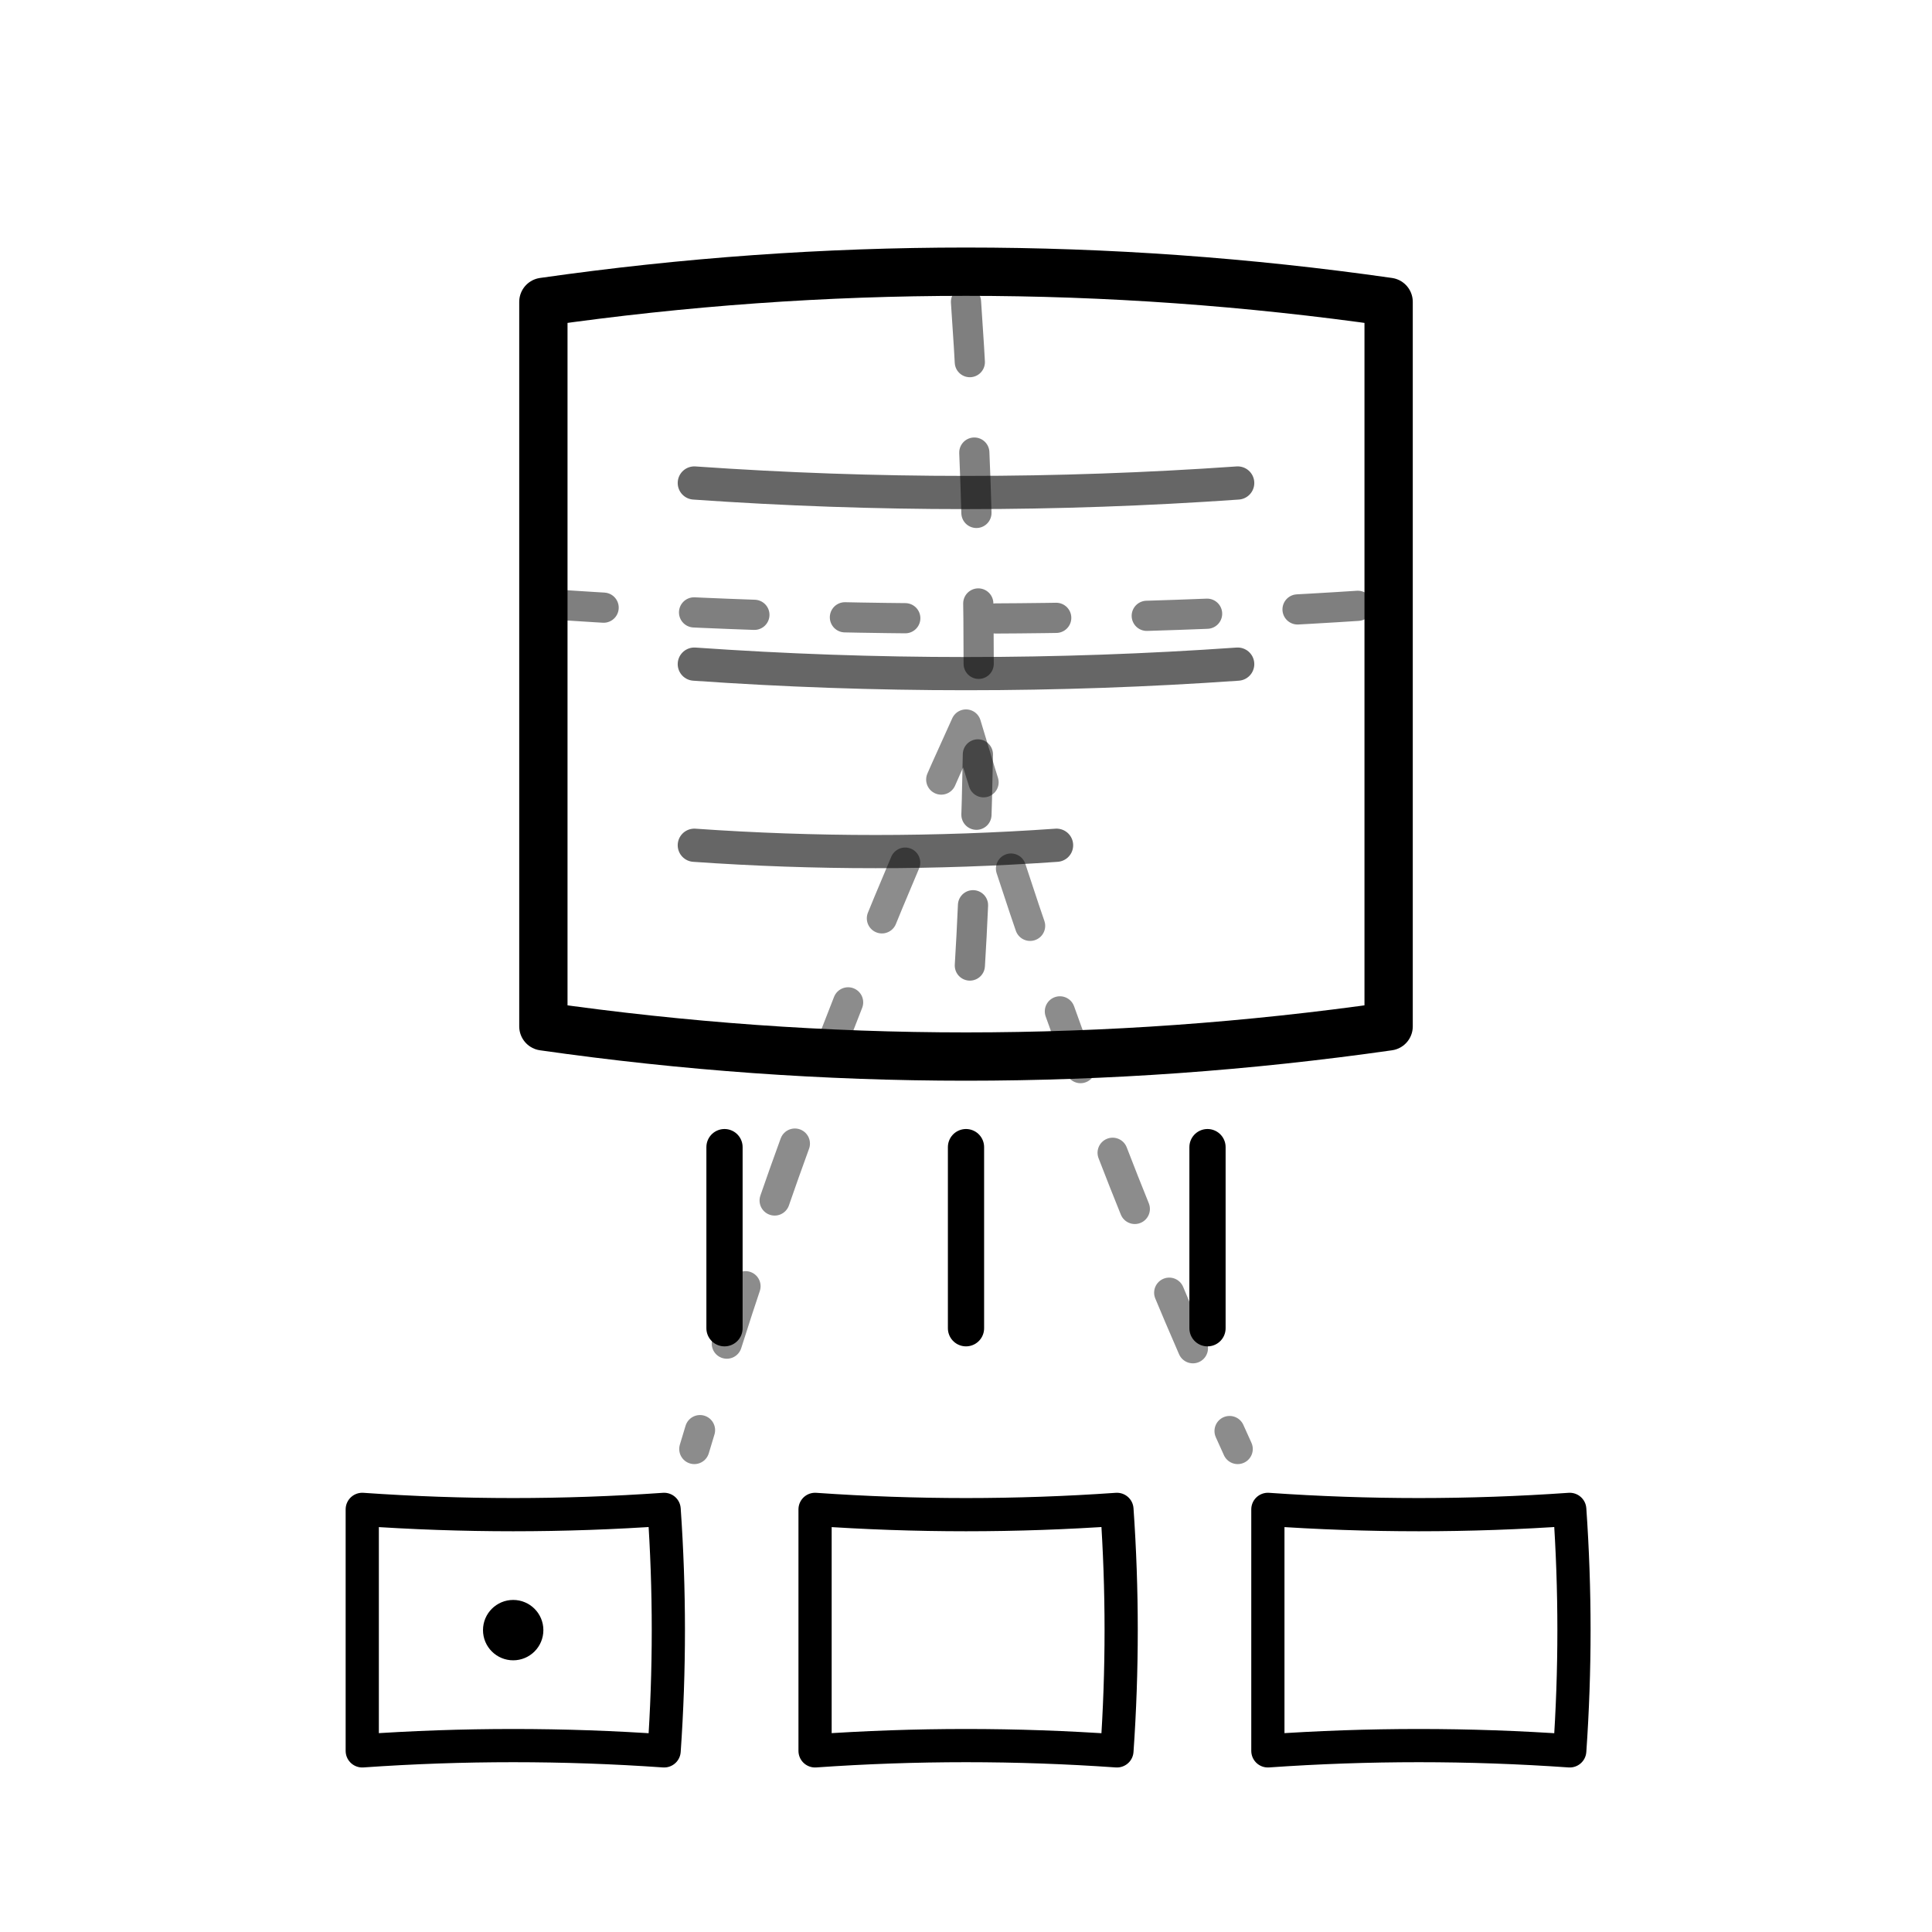
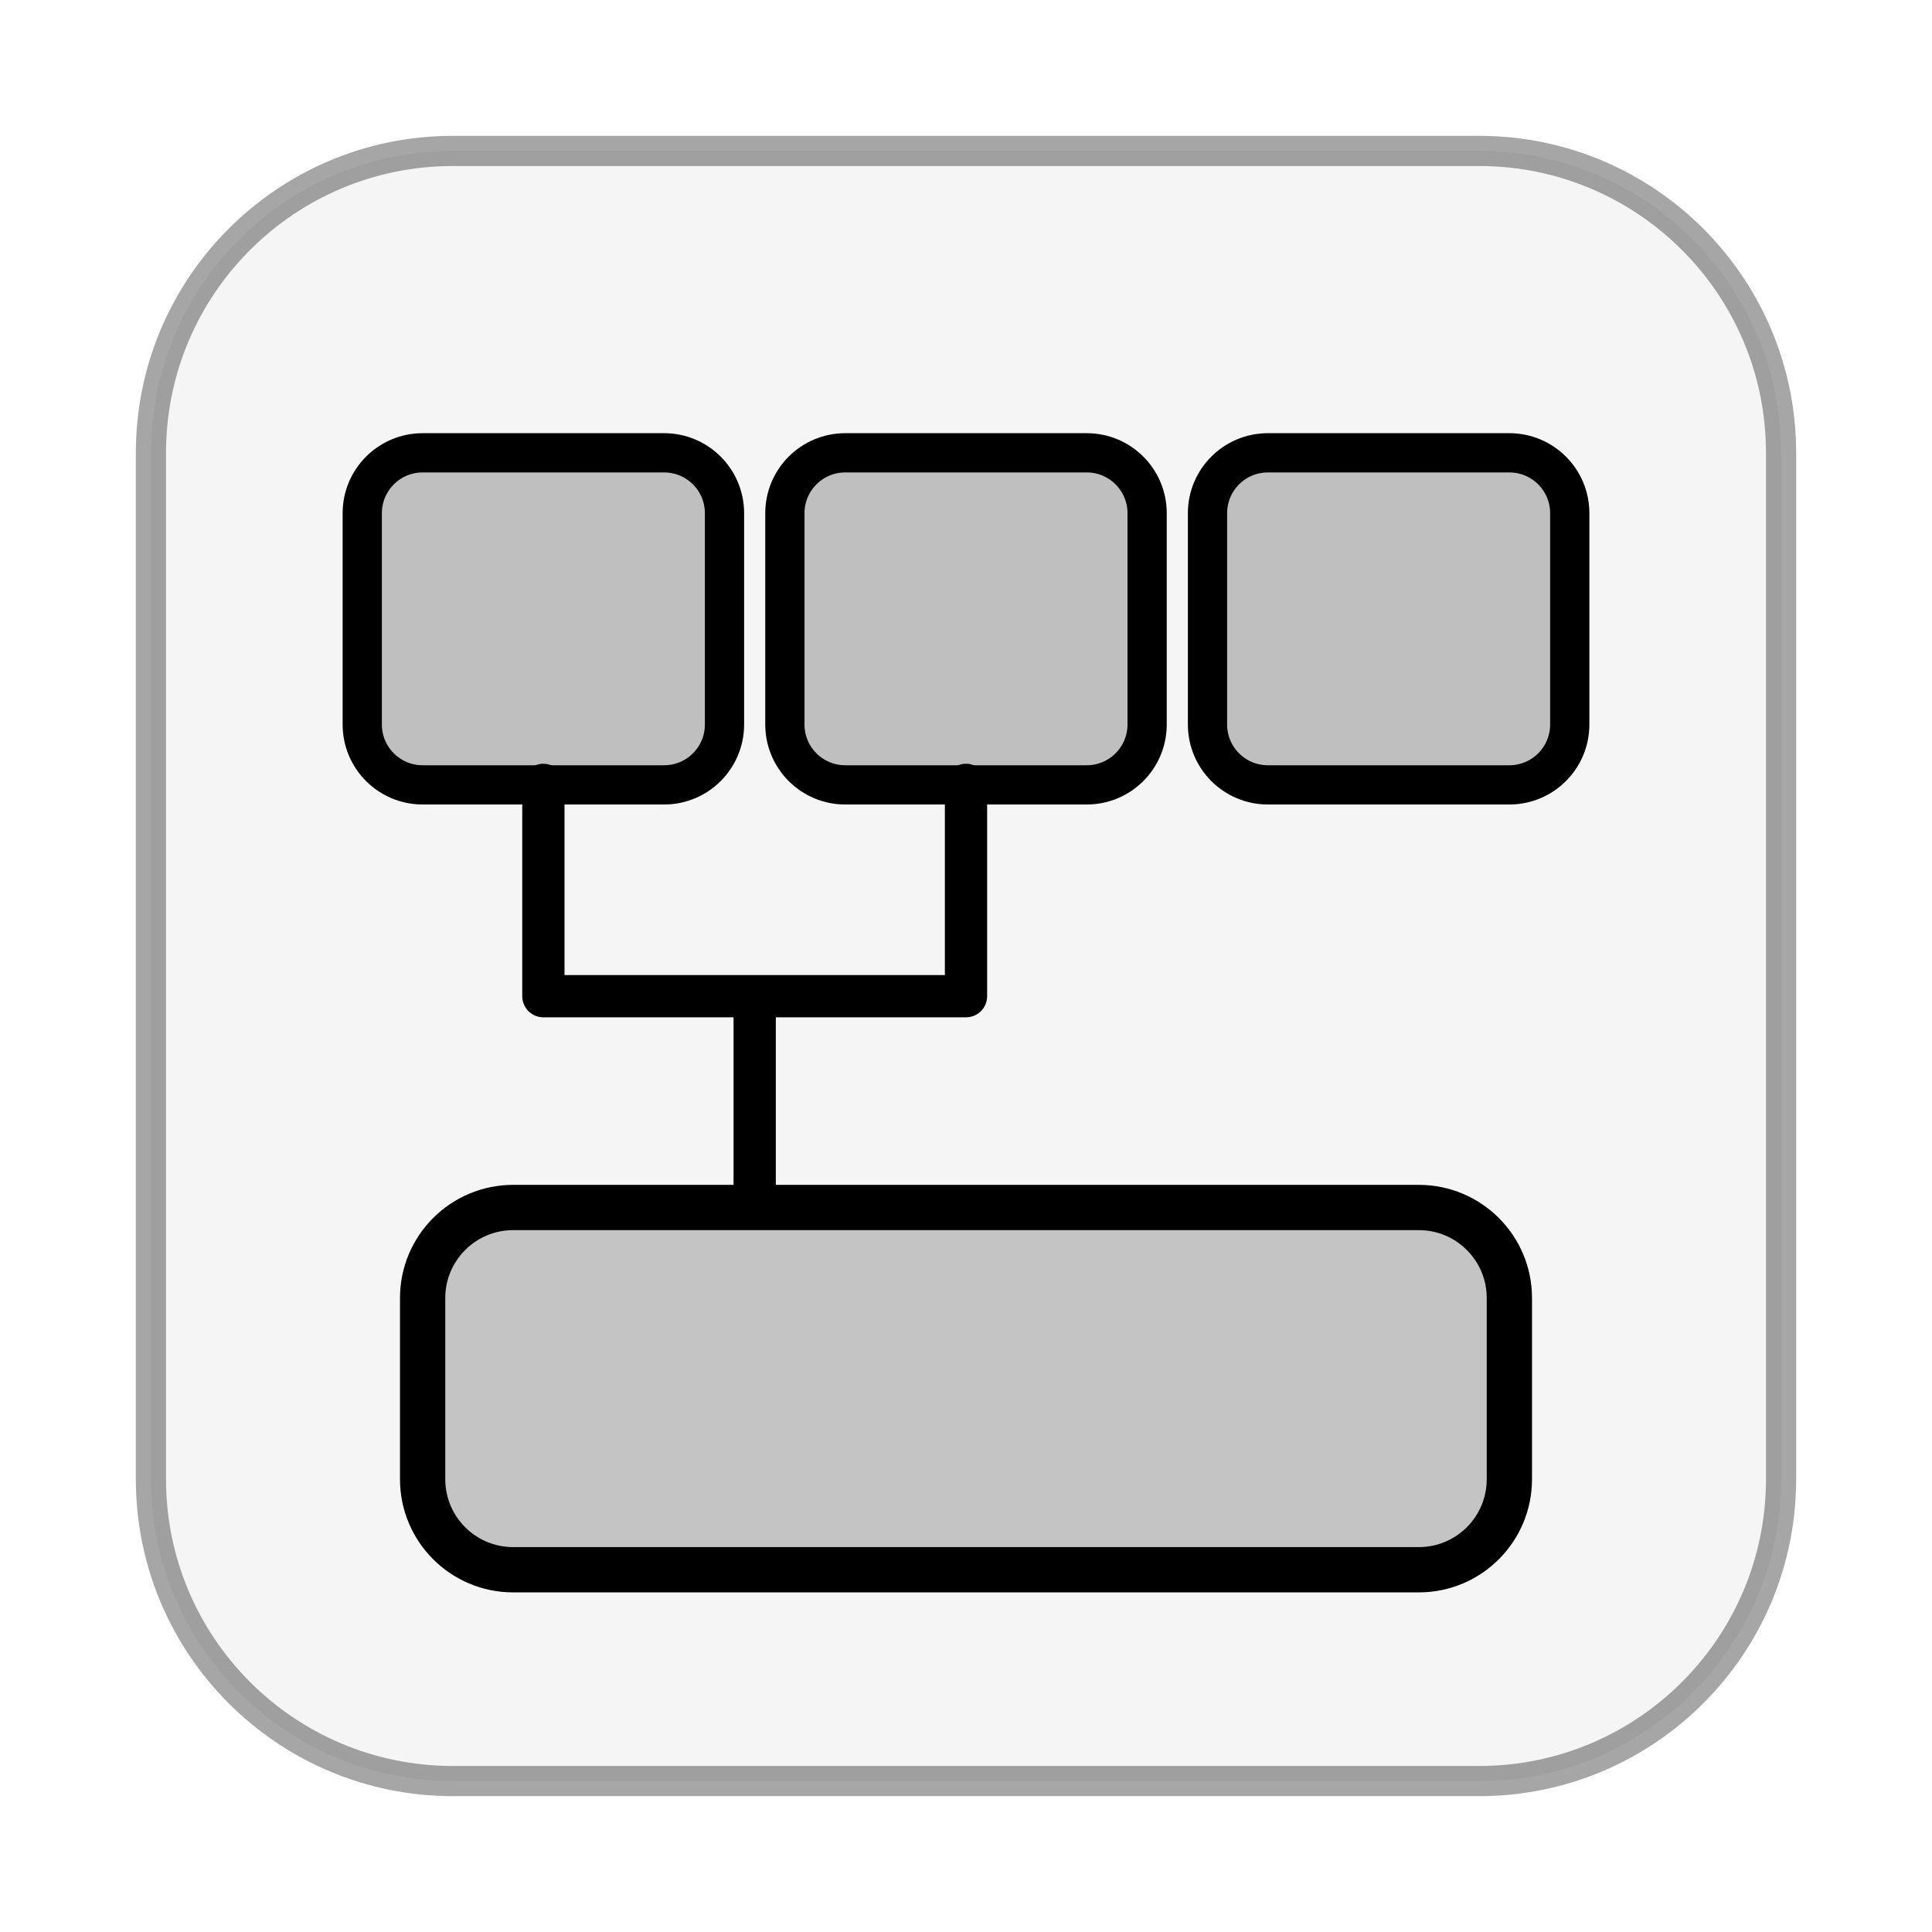
- <svg xmlns="http://www.w3.org/2000/svg" viewBox="0 0 64 64" fill="none" stroke="currentColor" stroke-width="1.6" stroke-linecap="round" stroke-linejoin="round">
-   <path d="M18 10q14-2 28 0v24q-14 2-28 0z" />
-   <path d="M23 16q9 0.63 18 0M23 22q9 0.63 18 0M23 28q6 0.42 12 0" stroke-width="1.1" opacity=".6" />
-   <path d="M18 20q14 0.98 28 0M32 10q0.84 12 0 24" stroke-width="1" stroke-dasharray="2 3" opacity=".5" />
-   <path d="M24 38V44M32 38V44M40 38V44" stroke-width="1.2" />
-   <path d="M12 50q5 0.35 10 0q0.28 4 0 8q-5 -0.35 -10 0ZM27 50q5 0.35 10 0q0.28 4 0 8q-5 -0.35 -10 0ZM42 50q5 0.35 10 0q0.28 4 0 8q-5 -0.35 -10 0Z" stroke-width="1.1" />
-   <path d="M32 24q-5.34 11.69 -9 24M32 24q3.66 12.31 9 24" stroke-width="1" stroke-dasharray="2 3" opacity=".45" />
-   <circle cx="17" cy="54" r="1" fill="currentColor" stroke="none" />
+ <svg xmlns="http://www.w3.org/2000/svg" viewBox="0 0 64 64" fill="none" stroke="currentColor" stroke-linecap="round" stroke-linejoin="round">
+   <rect x="5" y="5" width="54" height="54" rx="10" class="il-bronze-2" fill="currentColor" fill-opacity=".04" stroke="currentColor" stroke-width="1" stroke-opacity=".35" />
+   <rect x="12" y="15" width="12" height="11" rx="2" class="il-jade" fill="currentColor" fill-opacity=".22" stroke-width="1.3" />
+   <rect x="26" y="15" width="12" height="11" rx="2" class="il-jade" fill="currentColor" fill-opacity=".22" stroke-width="1.3" />
+   <rect x="40" y="15" width="12" height="11" rx="2" class="il-sky" fill="currentColor" fill-opacity=".22" stroke-width="1.3" />
+   <path d="M18 26v7h14v-7M25 33v7" class="il-bronze" stroke-width="1.4" pathLength="100" />
+   <rect x="14" y="40" width="36" height="12" rx="3" class="il-cinnabar" fill="currentColor" fill-opacity=".2" stroke-width="1.5" />
</svg>
